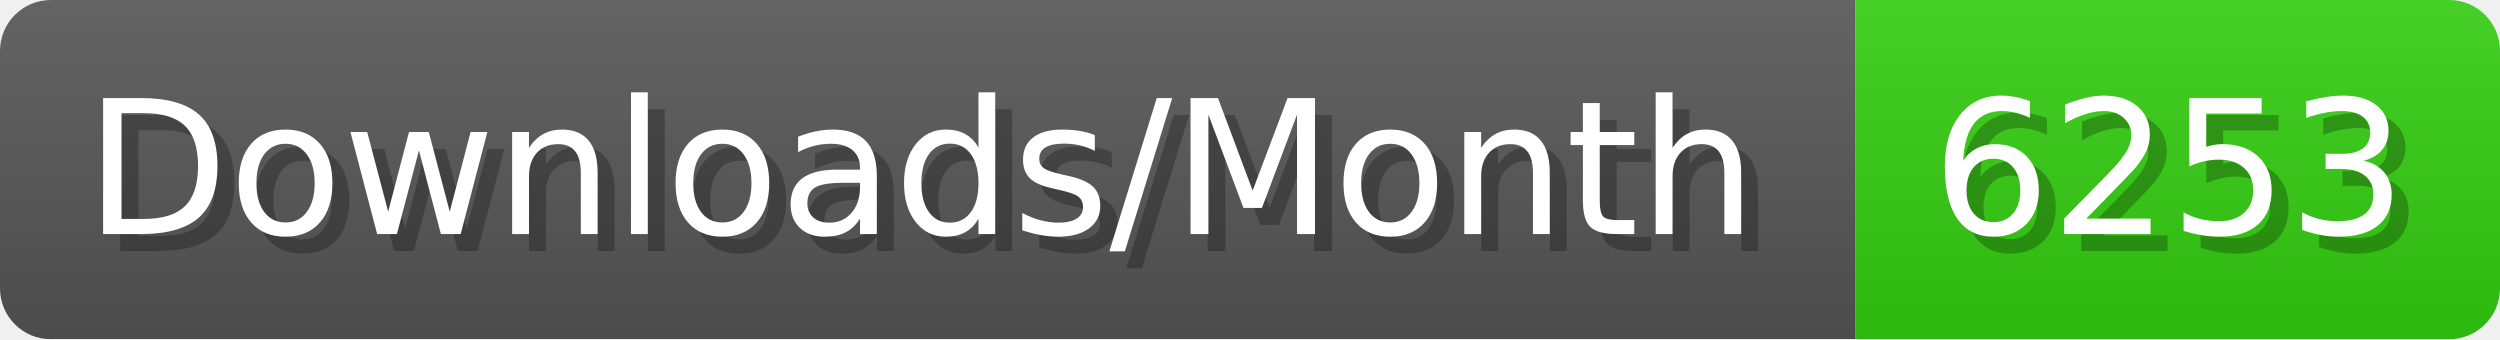
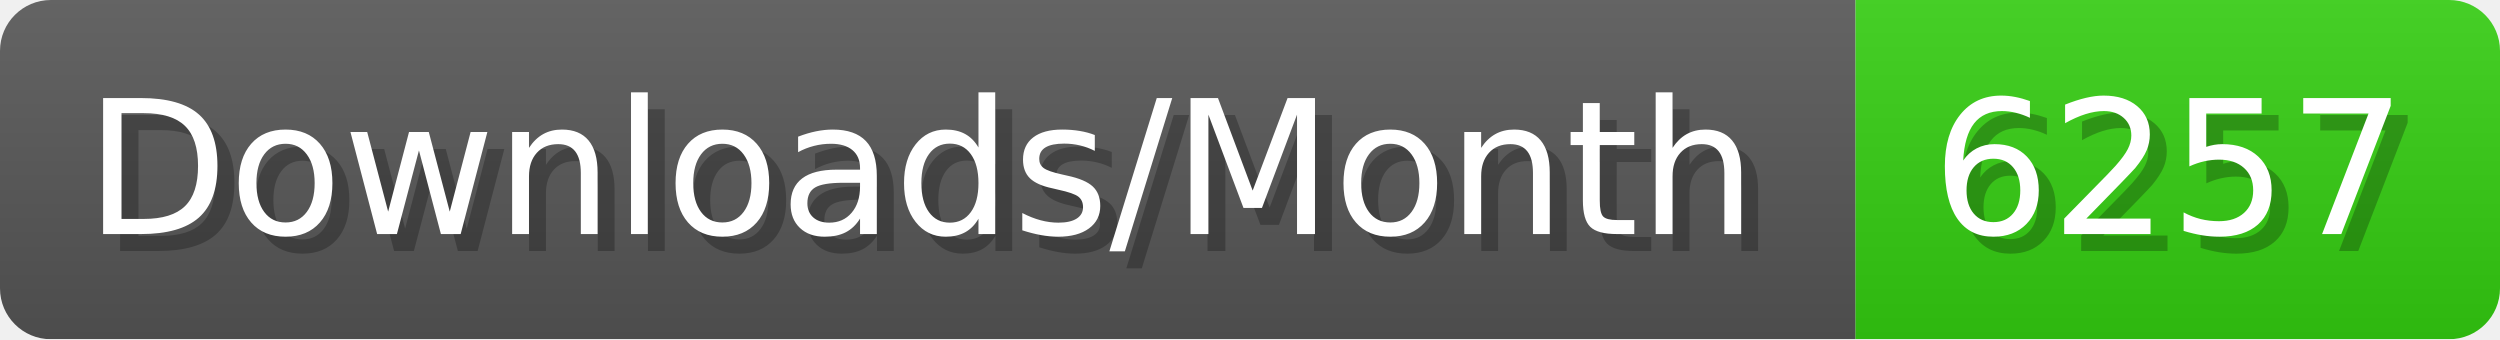
- <svg xmlns="http://www.w3.org/2000/svg" width="147.4" height="20" viewBox="0 0 1474 200" role="img" aria-label="Downloads/Month: 6253">
+ <svg xmlns="http://www.w3.org/2000/svg" width="147.4" height="20" viewBox="0 0 1474 200" role="img" aria-label="Downloads/Month: 6257">
  <linearGradient id="YlXUI" x2="0" y2="100%">
    <stop offset="0" stop-opacity=".1" stop-color="#EEE" />
    <stop offset="1" stop-opacity=".1" />
  </linearGradient>
  <mask id="JHhop">
    <rect width="1474" height="200" rx="30" fill="#FFF" />
  </mask>
  <g mask="url(#JHhop)">
    <rect width="1094" height="200" fill="#555" />
    <rect width="380" height="200" fill="#3C1" x="1094" />
    <rect width="1474" height="200" fill="url(#YlXUI)" />
  </g>
  <g aria-hidden="true" fill="#fff" text-anchor="start" font-family="Verdana,DejaVu Sans,sans-serif" font-size="110">
    <text x="60" y="148" textLength="994" fill="#000" opacity="0.25">Downloads/Month</text>
    <text x="50" y="138" textLength="994">Downloads/Month</text>
-     <text x="1149" y="148" textLength="280" fill="#000" opacity="0.25">6253</text>
-     <text x="1139" y="138" textLength="280">6253</text>
+     <text x="1149" y="148" textLength="280" fill="#000" opacity="0.25">6257</text>
+     <text x="1139" y="138" textLength="280">6257</text>
  </g>
</svg>
